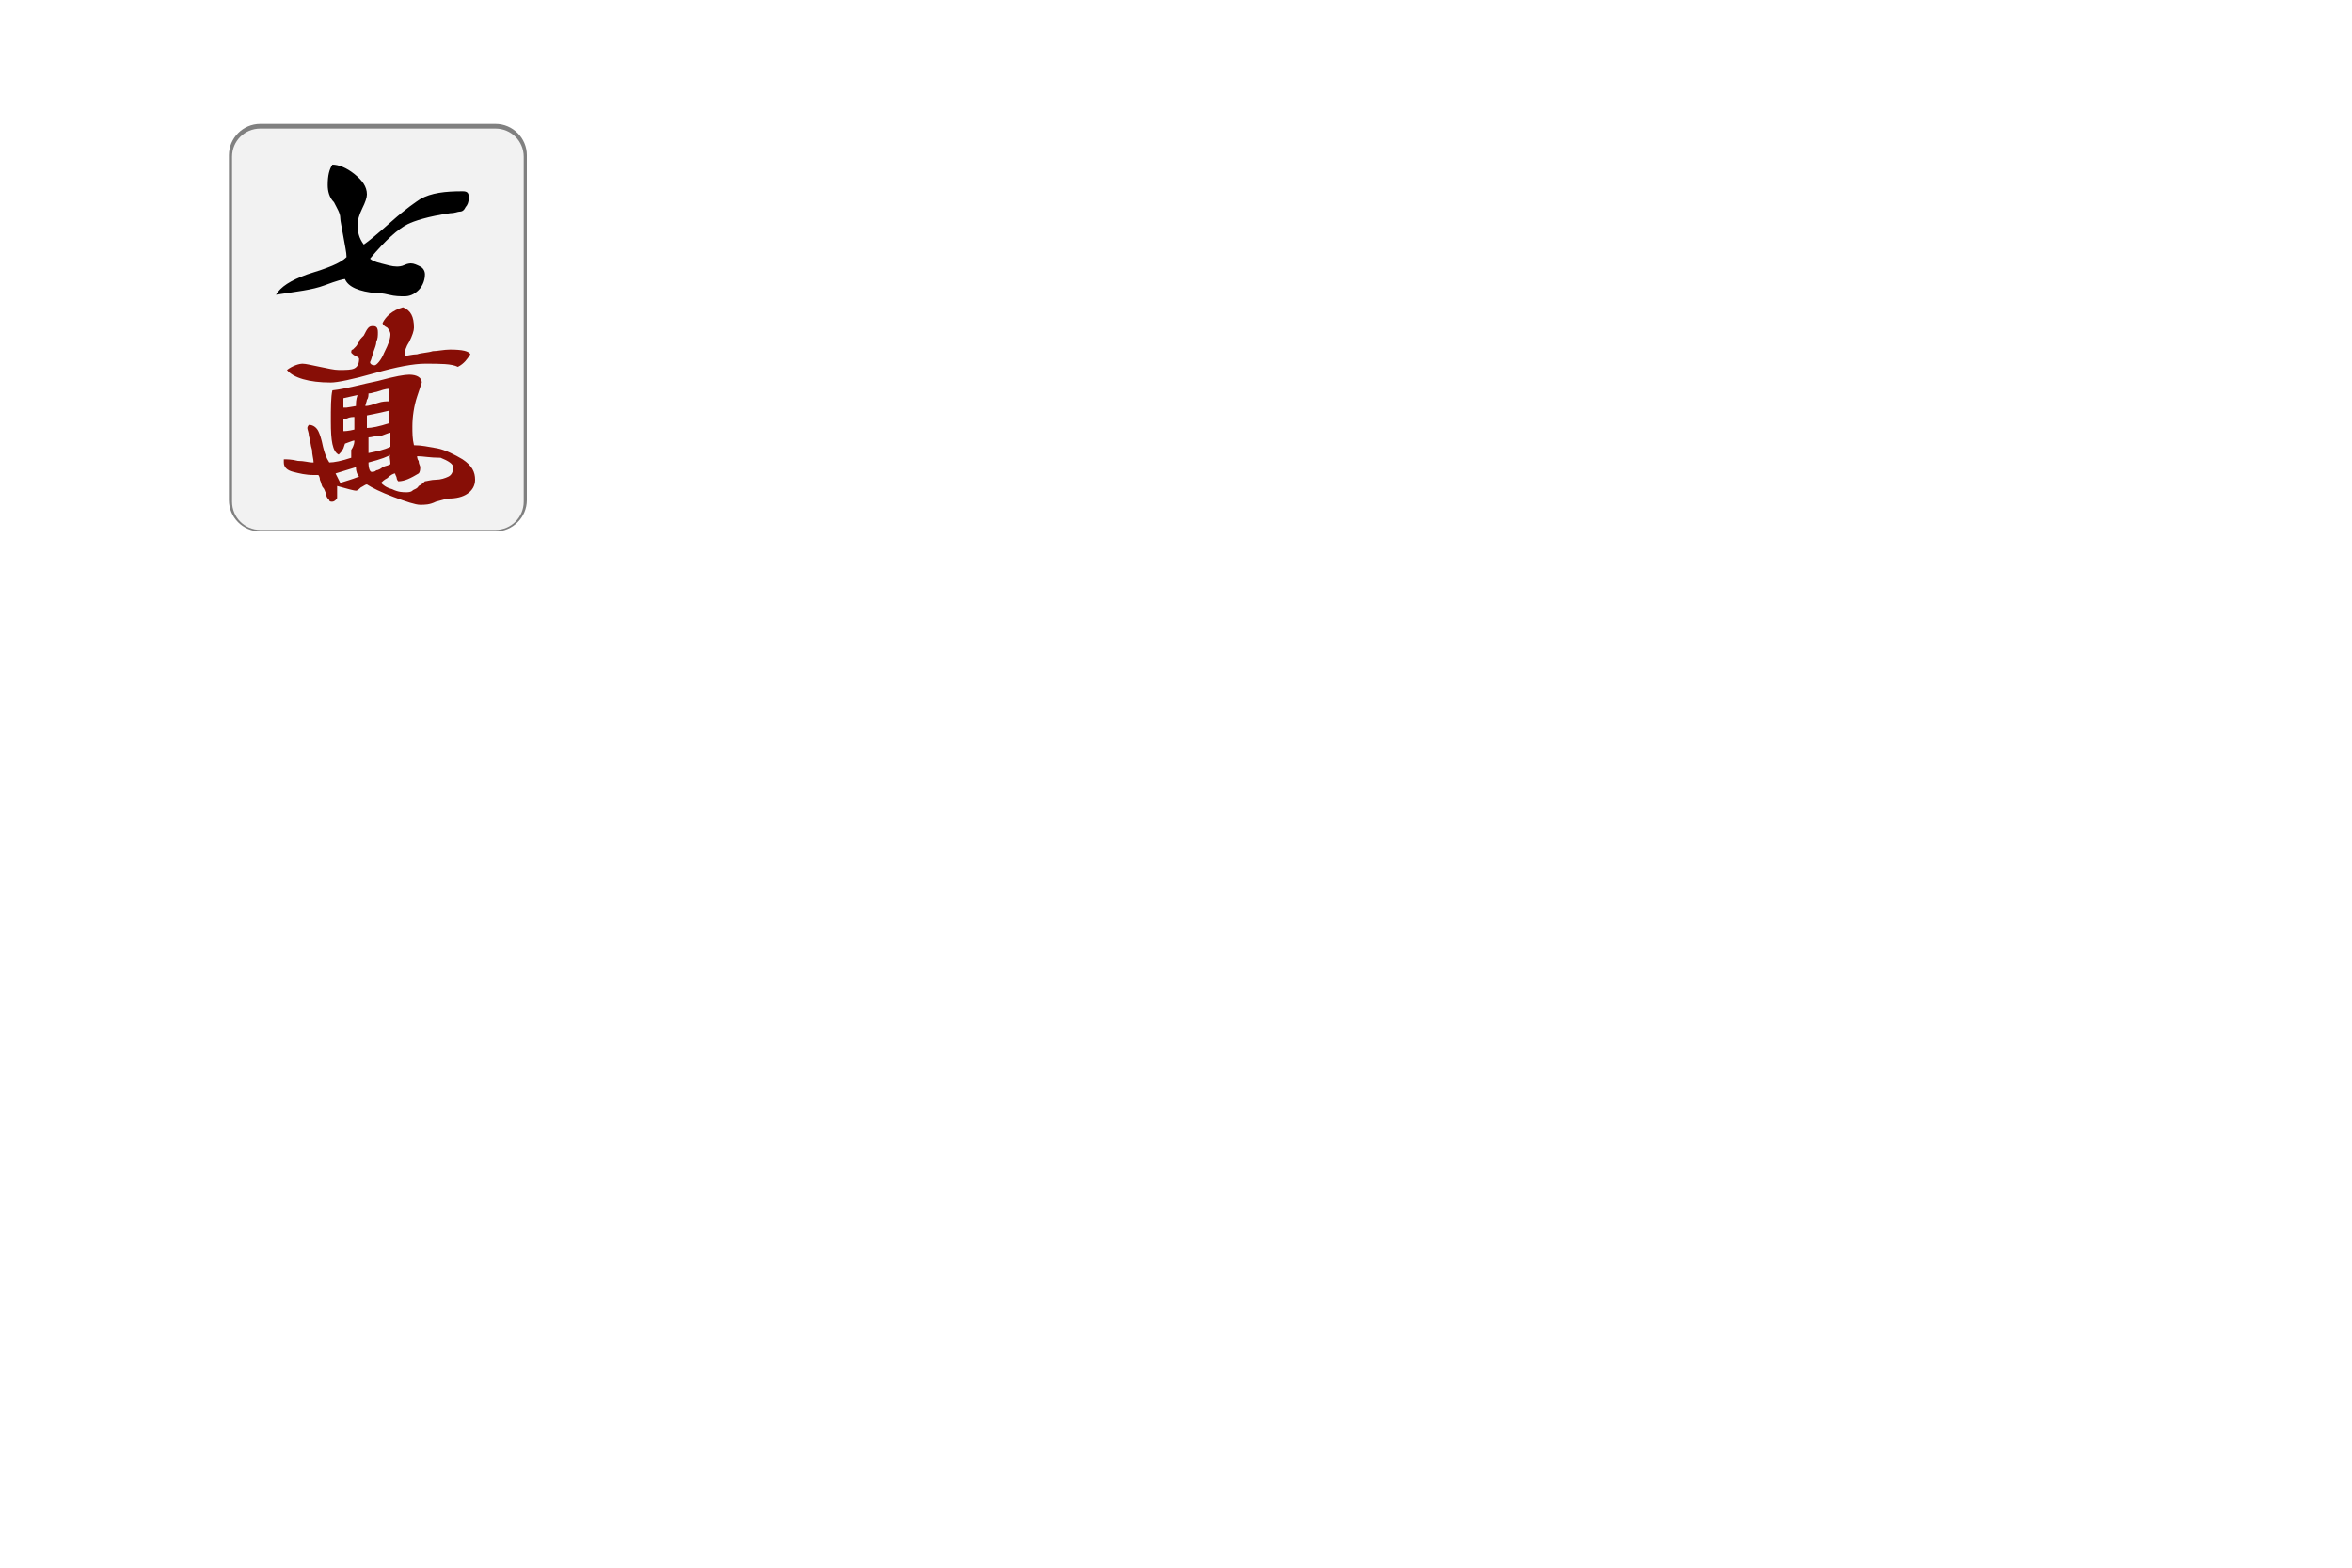
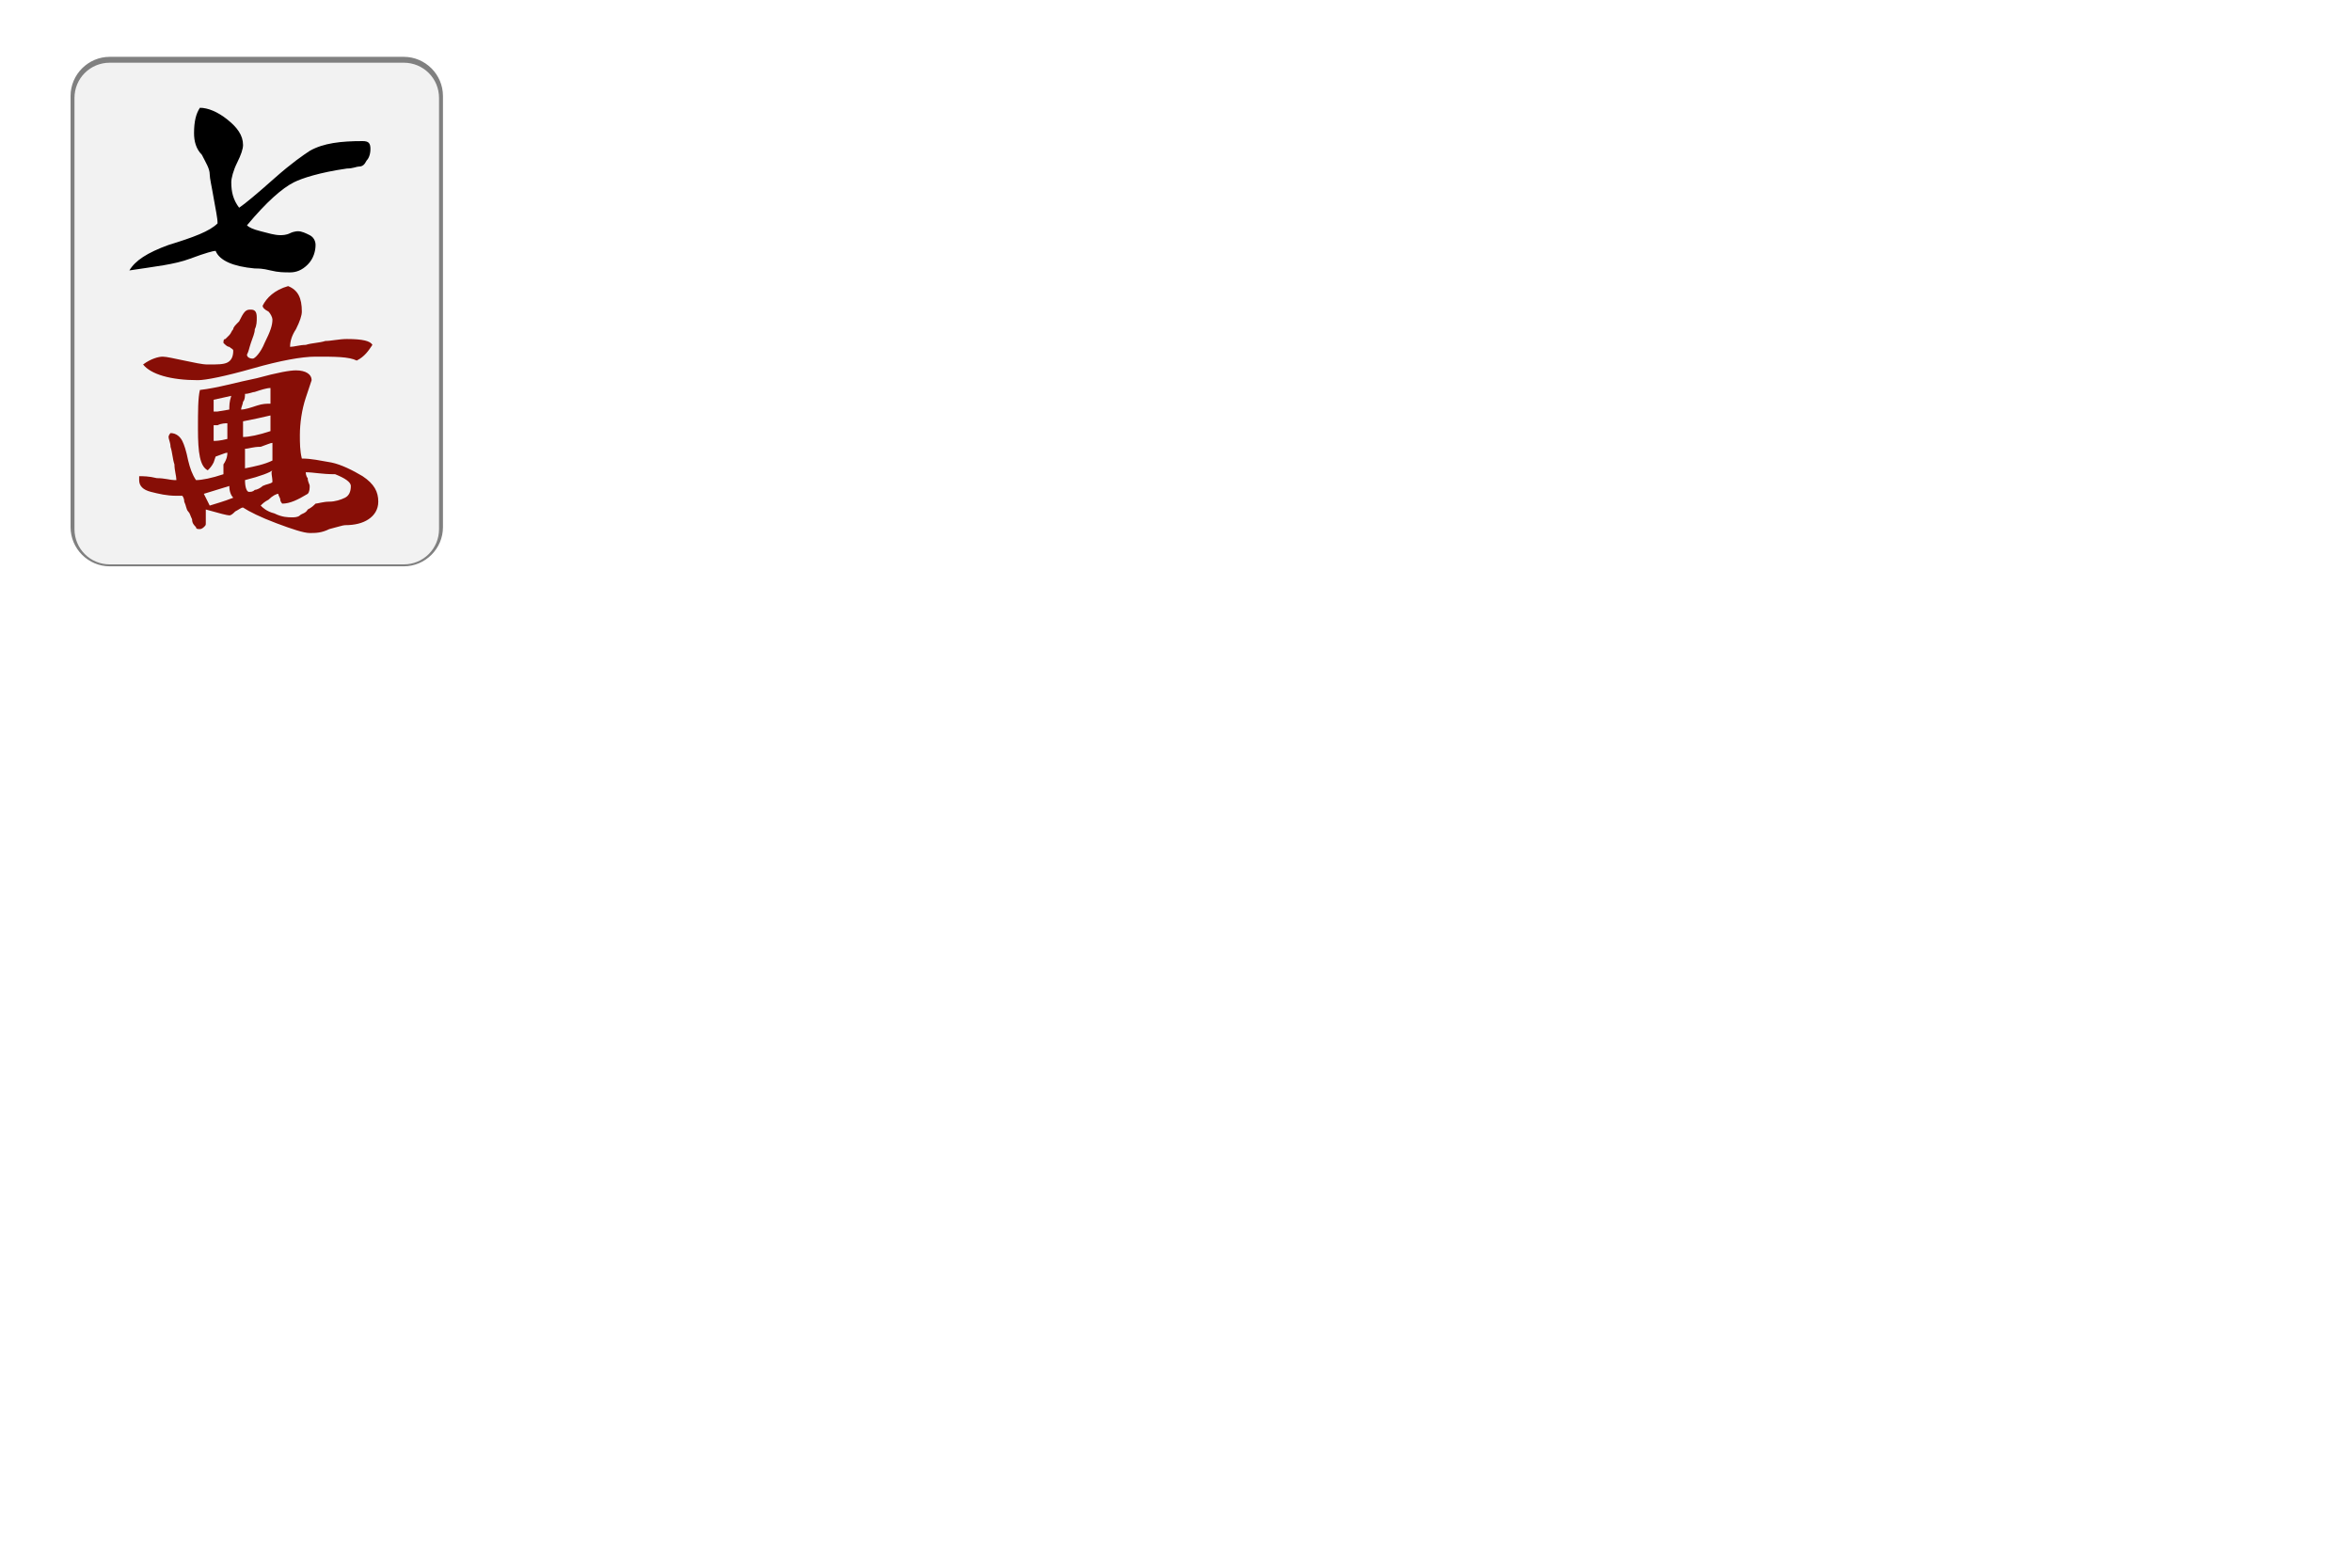
- <svg xmlns="http://www.w3.org/2000/svg" version="1.0" x="0px" y="0px" width="1200" height="800" viewBox="520 0 100 100" xml:space="preserve">
+ <svg xmlns="http://www.w3.org/2000/svg" version="1.0" x="0px" y="0px" width="1200" height="800" viewBox="516 5 100 80" xml:space="preserve">
  <style type="text/css">
	.st0{fill:#F2F2F2;}
	.st1{fill:#808080;}
	.st2{fill:#0B3413;}
	.st3{fill:#871008;}
	.st4{fill:#07092D;}
	.st5{fill:#870E06;}
	.st6{fill:#CC1009;}
	.st7{fill:#CC140D;}
	.st8{fill:#CC130C;}
	.st9{filter:url(#Adobe_OpacityMaskFilter);}
	.st10{mask:url(#SVGID_1_);fill:#07092D;}
	.st11{filter:url(#Adobe_OpacityMaskFilter_1_);}
	.st12{mask:url(#SVGID_2_);fill:#07092D;}
</style>
  <g>
    <g>
      <path class="st0" d="M511.6,33.8c-1,0-1.9-0.8-1.9-1.9v-22c0-1,0.8-1.9,1.9-1.9h15c1,0,1.9,0.8,1.9,1.9v22c0,1-0.8,1.9-1.9,1.9    H511.6z" />
      <path class="st1" d="M526.6,8.2c1,0,1.8,0.8,1.8,1.8v22c0,1-0.8,1.8-1.8,1.8h-15c-1,0-1.8-0.8-1.8-1.8v-22c0-1,0.8-1.8,1.8-1.8    H526.6 M526.6,7.9h-15c-1.1,0-2,0.9-2,2v22c0,1.1,0.9,2,2,2h15c1.1,0,2-0.9,2-2v-22C528.6,8.8,527.7,7.9,526.6,7.9L526.6,7.9z" />
    </g>
    <path d="M517.1,16.4c0-0.3-0.1-0.7-0.2-1.3c-0.1-0.6-0.2-1-0.2-1.2c0-0.3-0.2-0.6-0.4-1c-0.3-0.3-0.4-0.7-0.4-1.1   c0-0.6,0.1-1,0.3-1.3c0.4,0,0.9,0.2,1.4,0.6c0.5,0.4,0.8,0.8,0.8,1.3c0,0.2-0.1,0.5-0.3,0.9c-0.2,0.4-0.3,0.8-0.3,1   c0,0.5,0.1,0.9,0.4,1.3c0.3-0.2,0.9-0.7,1.8-1.5c0.9-0.8,1.5-1.2,1.8-1.4c0.7-0.4,1.6-0.5,2.7-0.5c0.3,0,0.4,0.1,0.4,0.4   c0,0.3-0.1,0.5-0.2,0.6c-0.1,0.2-0.2,0.3-0.4,0.3c-0.1,0-0.3,0.1-0.6,0.1c-1.4,0.2-2.3,0.5-2.7,0.7c-0.6,0.3-1.4,1-2.4,2.2   c0.1,0.1,0.3,0.2,0.7,0.3c0.4,0.1,0.7,0.2,1,0.2c0.1,0,0.3,0,0.5-0.1c0.2-0.1,0.4-0.1,0.4-0.1c0.2,0,0.4,0.1,0.6,0.2   c0.2,0.1,0.3,0.3,0.3,0.5c0,0.3-0.1,0.7-0.4,1c-0.3,0.3-0.6,0.4-0.9,0.4c-0.3,0-0.6,0-1-0.1c-0.4-0.1-0.6-0.1-0.8-0.1   c-1.1-0.1-1.8-0.4-2-0.9c-0.1,0-0.5,0.1-1.3,0.4c-0.8,0.3-1.8,0.4-3.1,0.6c0.3-0.5,0.9-0.9,2-1.3C515.9,17.1,516.7,16.8,517.1,16.4   z" />
    <path class="st5" d="M517.6,28.1c-0.1,0-0.3,0.1-0.6,0.2l-0.1,0.3c-0.1,0.2-0.2,0.3-0.3,0.4c-0.4-0.2-0.5-0.9-0.5-2.1   c0-0.9,0-1.6,0.1-2c0.9-0.1,1.9-0.4,2.9-0.6c1.1-0.3,1.7-0.4,2-0.4c0.5,0,0.8,0.2,0.8,0.5l-0.3,0.9c-0.2,0.6-0.3,1.3-0.3,1.9   c0,0.4,0,0.8,0.1,1.2c0.5,0,0.9,0.1,1.5,0.2c0.5,0.1,1.1,0.4,1.6,0.7c0.6,0.4,0.8,0.8,0.8,1.3c0,0.4-0.2,0.7-0.5,0.9   c-0.3,0.2-0.7,0.3-1.2,0.3c-0.1,0-0.4,0.1-0.8,0.2c-0.4,0.2-0.7,0.2-1,0.2c-0.3,0-0.9-0.2-1.7-0.5c-0.8-0.3-1.4-0.6-1.7-0.8   c-0.1,0-0.2,0.1-0.4,0.2c-0.1,0.1-0.2,0.2-0.3,0.2c-0.1,0-0.5-0.1-1.2-0.3c0,0,0,0.1,0,0.2c0,0.1,0,0.2,0,0.3c0,0.1,0,0.1,0,0.2   c0,0.1,0,0.1-0.1,0.2c0,0-0.1,0.1-0.2,0.1s-0.2,0-0.2-0.1c-0.1-0.1-0.2-0.2-0.2-0.4c-0.1-0.2-0.1-0.3-0.2-0.4   c-0.1-0.1-0.1-0.3-0.2-0.5c0-0.2-0.1-0.3-0.1-0.3H515c-0.5,0-0.9-0.1-1.3-0.2c-0.4-0.1-0.6-0.3-0.6-0.6c0,0,0-0.1,0-0.1   c0,0,0-0.1,0-0.1c0.2,0,0.5,0,0.9,0.1c0.4,0,0.7,0.1,0.9,0.1h0.1c0-0.2-0.1-0.5-0.1-0.8c-0.1-0.3-0.1-0.6-0.2-0.9   c0-0.2-0.1-0.4-0.1-0.5c0,0,0-0.1,0.1-0.2c0.3,0,0.5,0.2,0.6,0.4c0.1,0.2,0.2,0.5,0.3,1c0.1,0.4,0.2,0.7,0.4,1   c0.3,0,0.8-0.1,1.4-0.3c0-0.1,0-0.2,0-0.5C517.6,28.4,517.6,28.2,517.6,28.1z M522.1,23.2c-0.7,0-1.8,0.2-3.2,0.6   c-1.4,0.4-2.4,0.6-2.8,0.6c-1.4,0-2.4-0.3-2.8-0.8c0.4-0.3,0.8-0.4,1-0.4c0.2,0,0.6,0.1,1.1,0.2c0.5,0.1,0.9,0.2,1.2,0.2   c0.5,0,0.8,0,1-0.1c0.2-0.1,0.3-0.3,0.3-0.6c0-0.1-0.1-0.1-0.2-0.2c-0.1,0-0.2-0.1-0.3-0.2c0-0.1,0-0.2,0.1-0.2   c0,0,0.1-0.1,0.2-0.2c0.1-0.1,0.1-0.2,0.2-0.3c0-0.1,0.1-0.2,0.3-0.4c0.1-0.2,0.2-0.4,0.3-0.5c0.1-0.1,0.2-0.1,0.3-0.1   c0.2,0,0.3,0.1,0.3,0.4c0,0.2,0,0.4-0.1,0.6c0,0.2-0.1,0.4-0.2,0.7c-0.1,0.3-0.1,0.4-0.2,0.6c0,0.1,0.1,0.2,0.3,0.2   c0.1,0,0.4-0.3,0.6-0.8c0.3-0.6,0.4-0.9,0.4-1.2c0-0.1-0.1-0.3-0.2-0.4c-0.2-0.1-0.3-0.2-0.3-0.3c0.2-0.4,0.6-0.8,1.3-1   c0.5,0.2,0.7,0.6,0.7,1.3c0,0.2-0.1,0.5-0.3,0.9c-0.2,0.3-0.3,0.6-0.3,0.9c0.2,0,0.5-0.1,0.8-0.1c0.3-0.1,0.7-0.1,1-0.2   c0.3,0,0.7-0.1,1.1-0.1c0.8,0,1.2,0.1,1.3,0.3c-0.2,0.3-0.4,0.6-0.8,0.8C523.8,23.2,523.1,23.2,522.1,23.2z M516.4,30.2   c0.1,0.2,0.2,0.4,0.3,0.6c0.3-0.1,0.7-0.2,1.2-0.4c-0.1-0.1-0.2-0.3-0.2-0.6L516.4,30.2z M516.9,25.4v0.6h0.1l0.1,0l0.6-0.1   c0-0.2,0-0.4,0.1-0.7L516.9,25.4z M517.6,26.6c-0.1,0-0.3,0-0.5,0.1c-0.1,0-0.2,0-0.2,0c0,0,0,0.1,0,0.1c0,0,0,0.1,0,0.1   c0,0,0,0.1,0,0.3c0,0.1,0,0.2,0,0.3c0.1,0,0.3,0,0.7-0.1V26.6z M518.5,25.1c0,0.1,0,0.3-0.1,0.4c0,0.1-0.1,0.3-0.1,0.4   c0.2,0,0.5-0.1,0.8-0.2c0.3-0.1,0.5-0.1,0.7-0.1c0-0.1,0-0.3,0-0.4c0-0.2,0-0.3,0-0.4c-0.2,0-0.5,0.1-0.8,0.2   C518.9,25,518.7,25.1,518.5,25.1z M518.4,26.5v0.8c0.3,0,0.8-0.1,1.4-0.3c0-0.4,0-0.6,0-0.8C519.4,26.3,518.9,26.4,518.4,26.5z    M518.5,27.9v1c0.5-0.1,1-0.2,1.4-0.4c0-0.4,0-0.7,0-0.9c-0.1,0-0.3,0.1-0.6,0.2C518.9,27.8,518.7,27.9,518.5,27.9z M518.5,29.5   c0,0.4,0.1,0.6,0.2,0.6c0.1,0,0.2,0,0.3-0.1c0.1,0,0.3-0.1,0.4-0.2c0.2-0.1,0.4-0.1,0.5-0.2c0-0.3-0.1-0.5,0-0.6   C519.8,29.1,519.3,29.3,518.5,29.5z M521.6,29.1c0,0,0,0.2,0.1,0.3c0,0.2,0.1,0.3,0.1,0.4c0,0.1,0,0.3-0.1,0.4   c-0.5,0.3-0.9,0.5-1.3,0.5c0,0-0.1-0.1-0.1-0.2c0-0.1-0.1-0.2-0.1-0.3c-0.1,0-0.3,0.1-0.5,0.3c-0.2,0.1-0.3,0.2-0.4,0.3   c0.1,0.1,0.3,0.3,0.7,0.4c0.4,0.2,0.7,0.2,0.9,0.2c0.1,0,0.3,0,0.4-0.1c0.1-0.1,0.3-0.1,0.4-0.3c0.2-0.1,0.3-0.2,0.4-0.3   c0.1,0,0.4-0.1,0.7-0.1c0.3,0,0.6-0.1,0.8-0.2c0.2-0.1,0.3-0.3,0.3-0.6c0-0.2-0.3-0.4-0.8-0.6C522.4,29.2,522,29.1,521.6,29.1z" />
  </g>
</svg>
